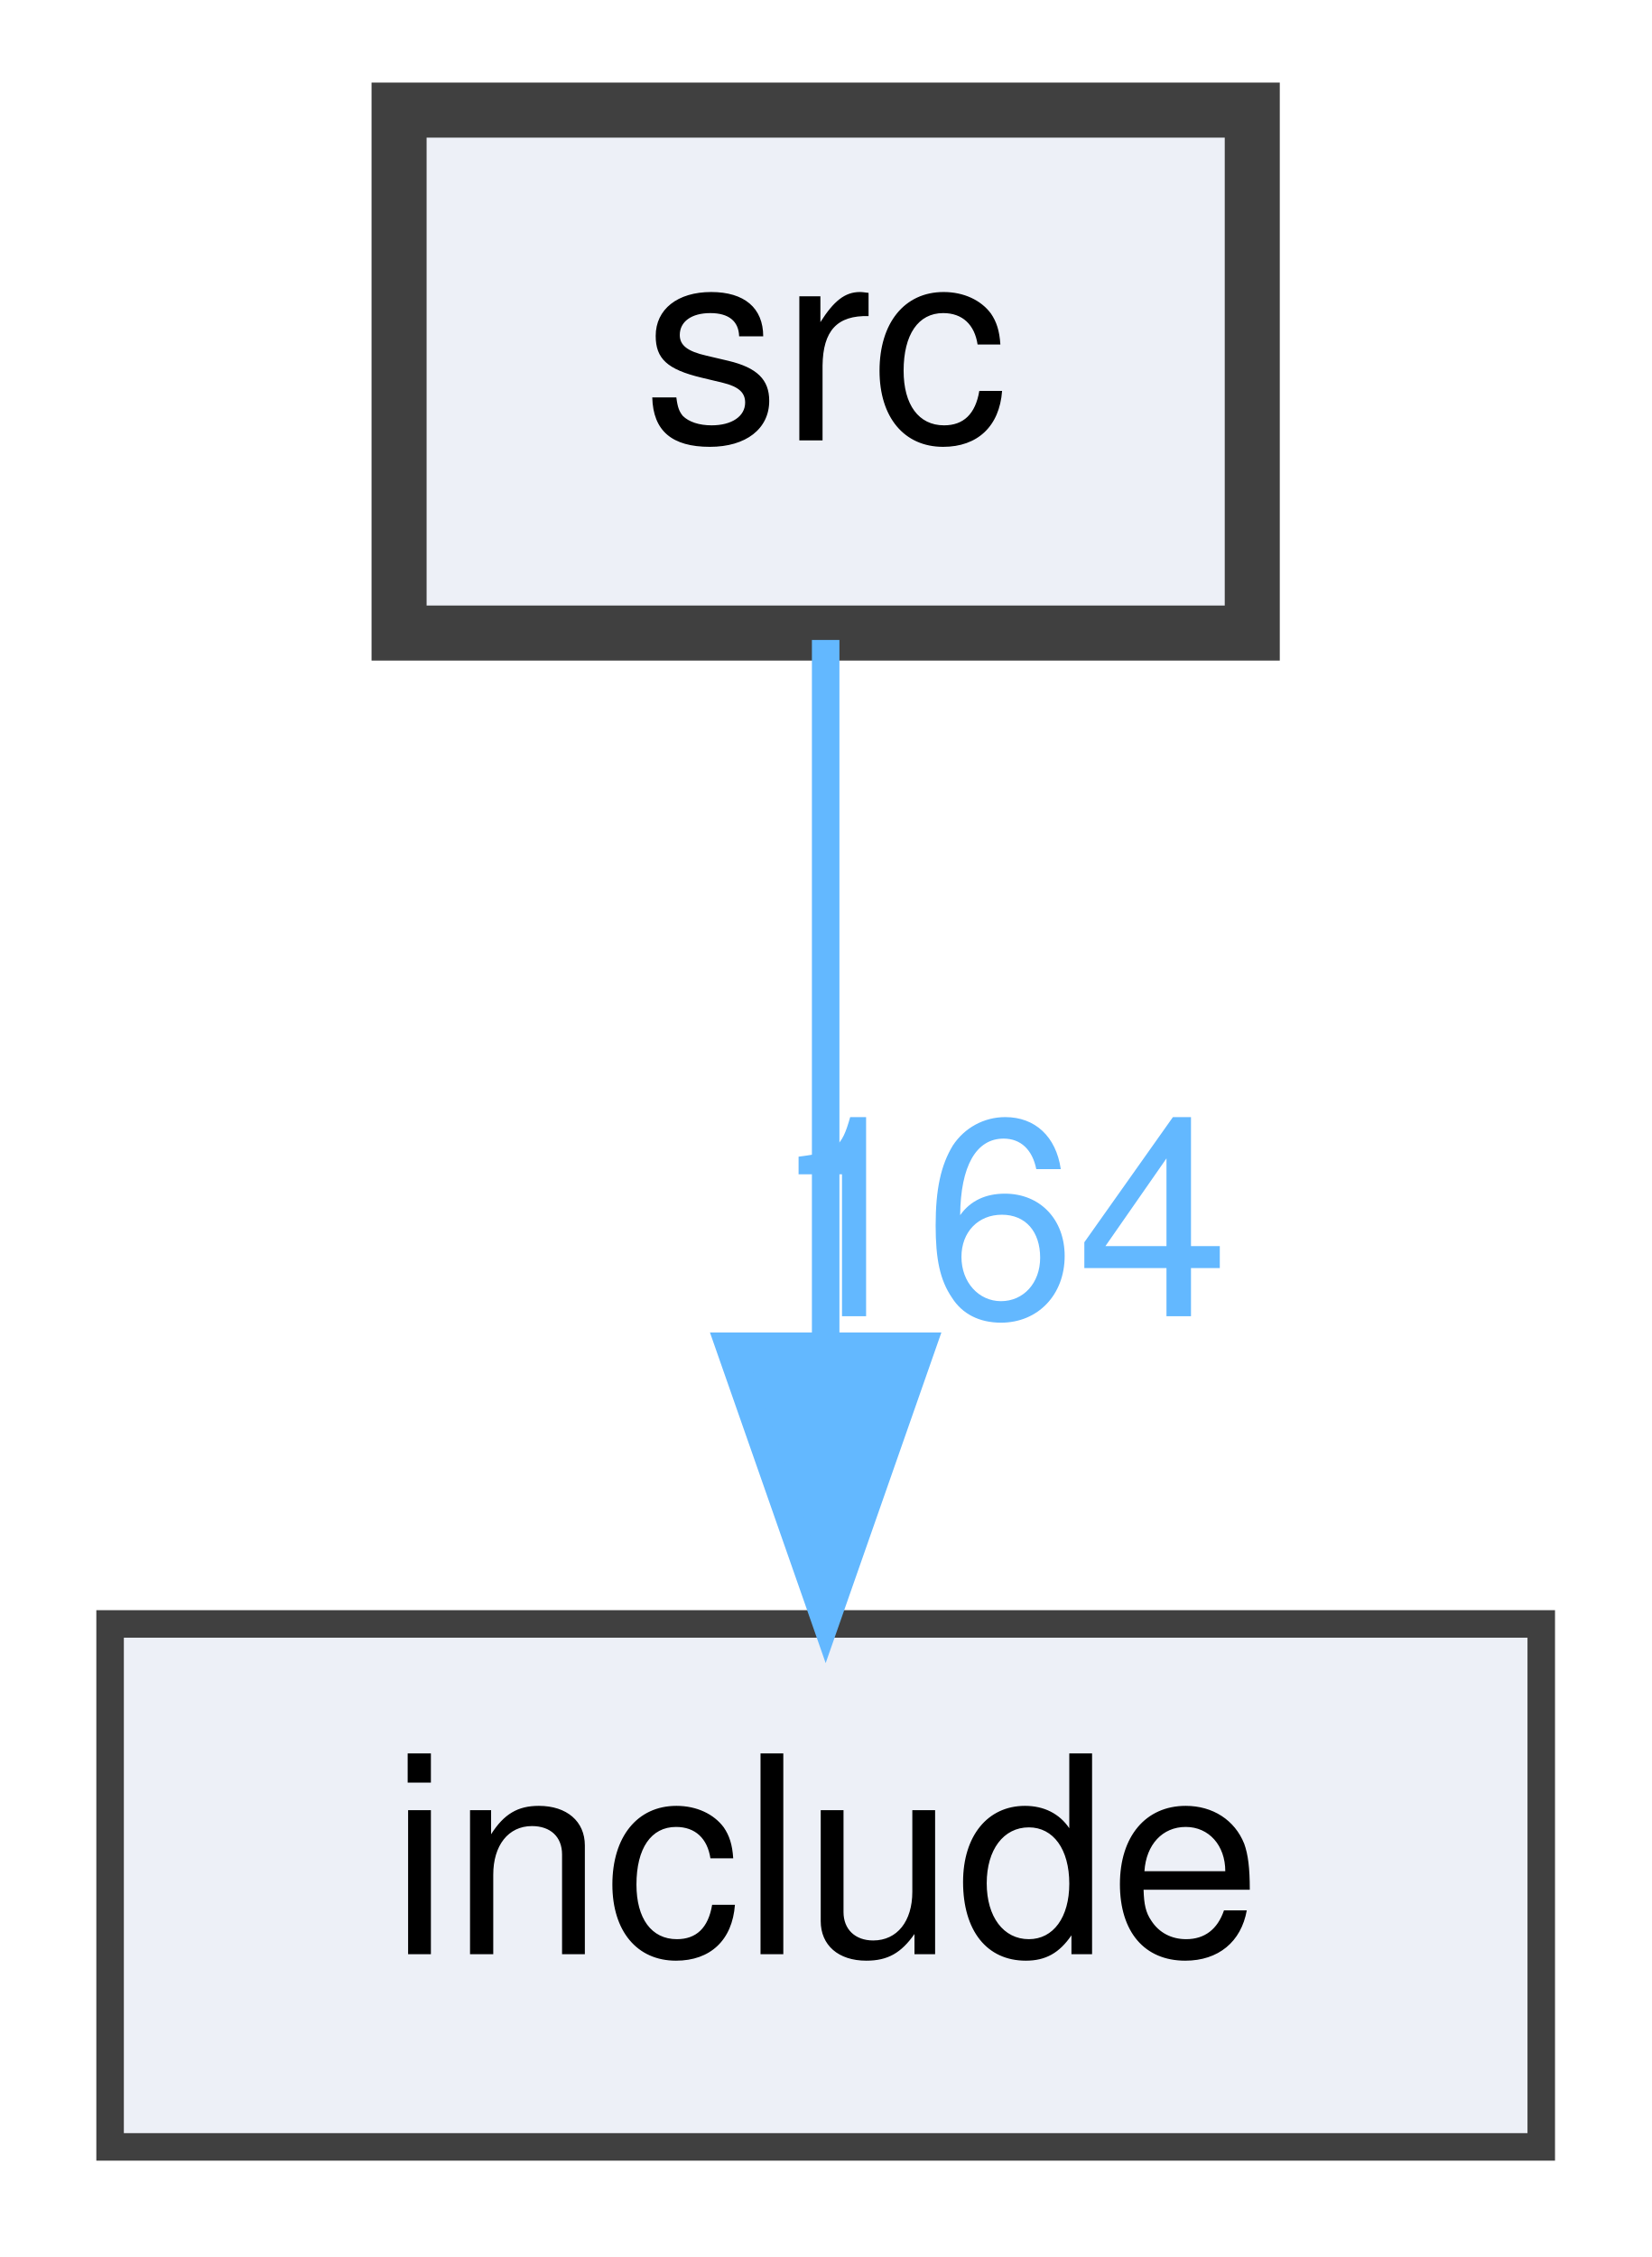
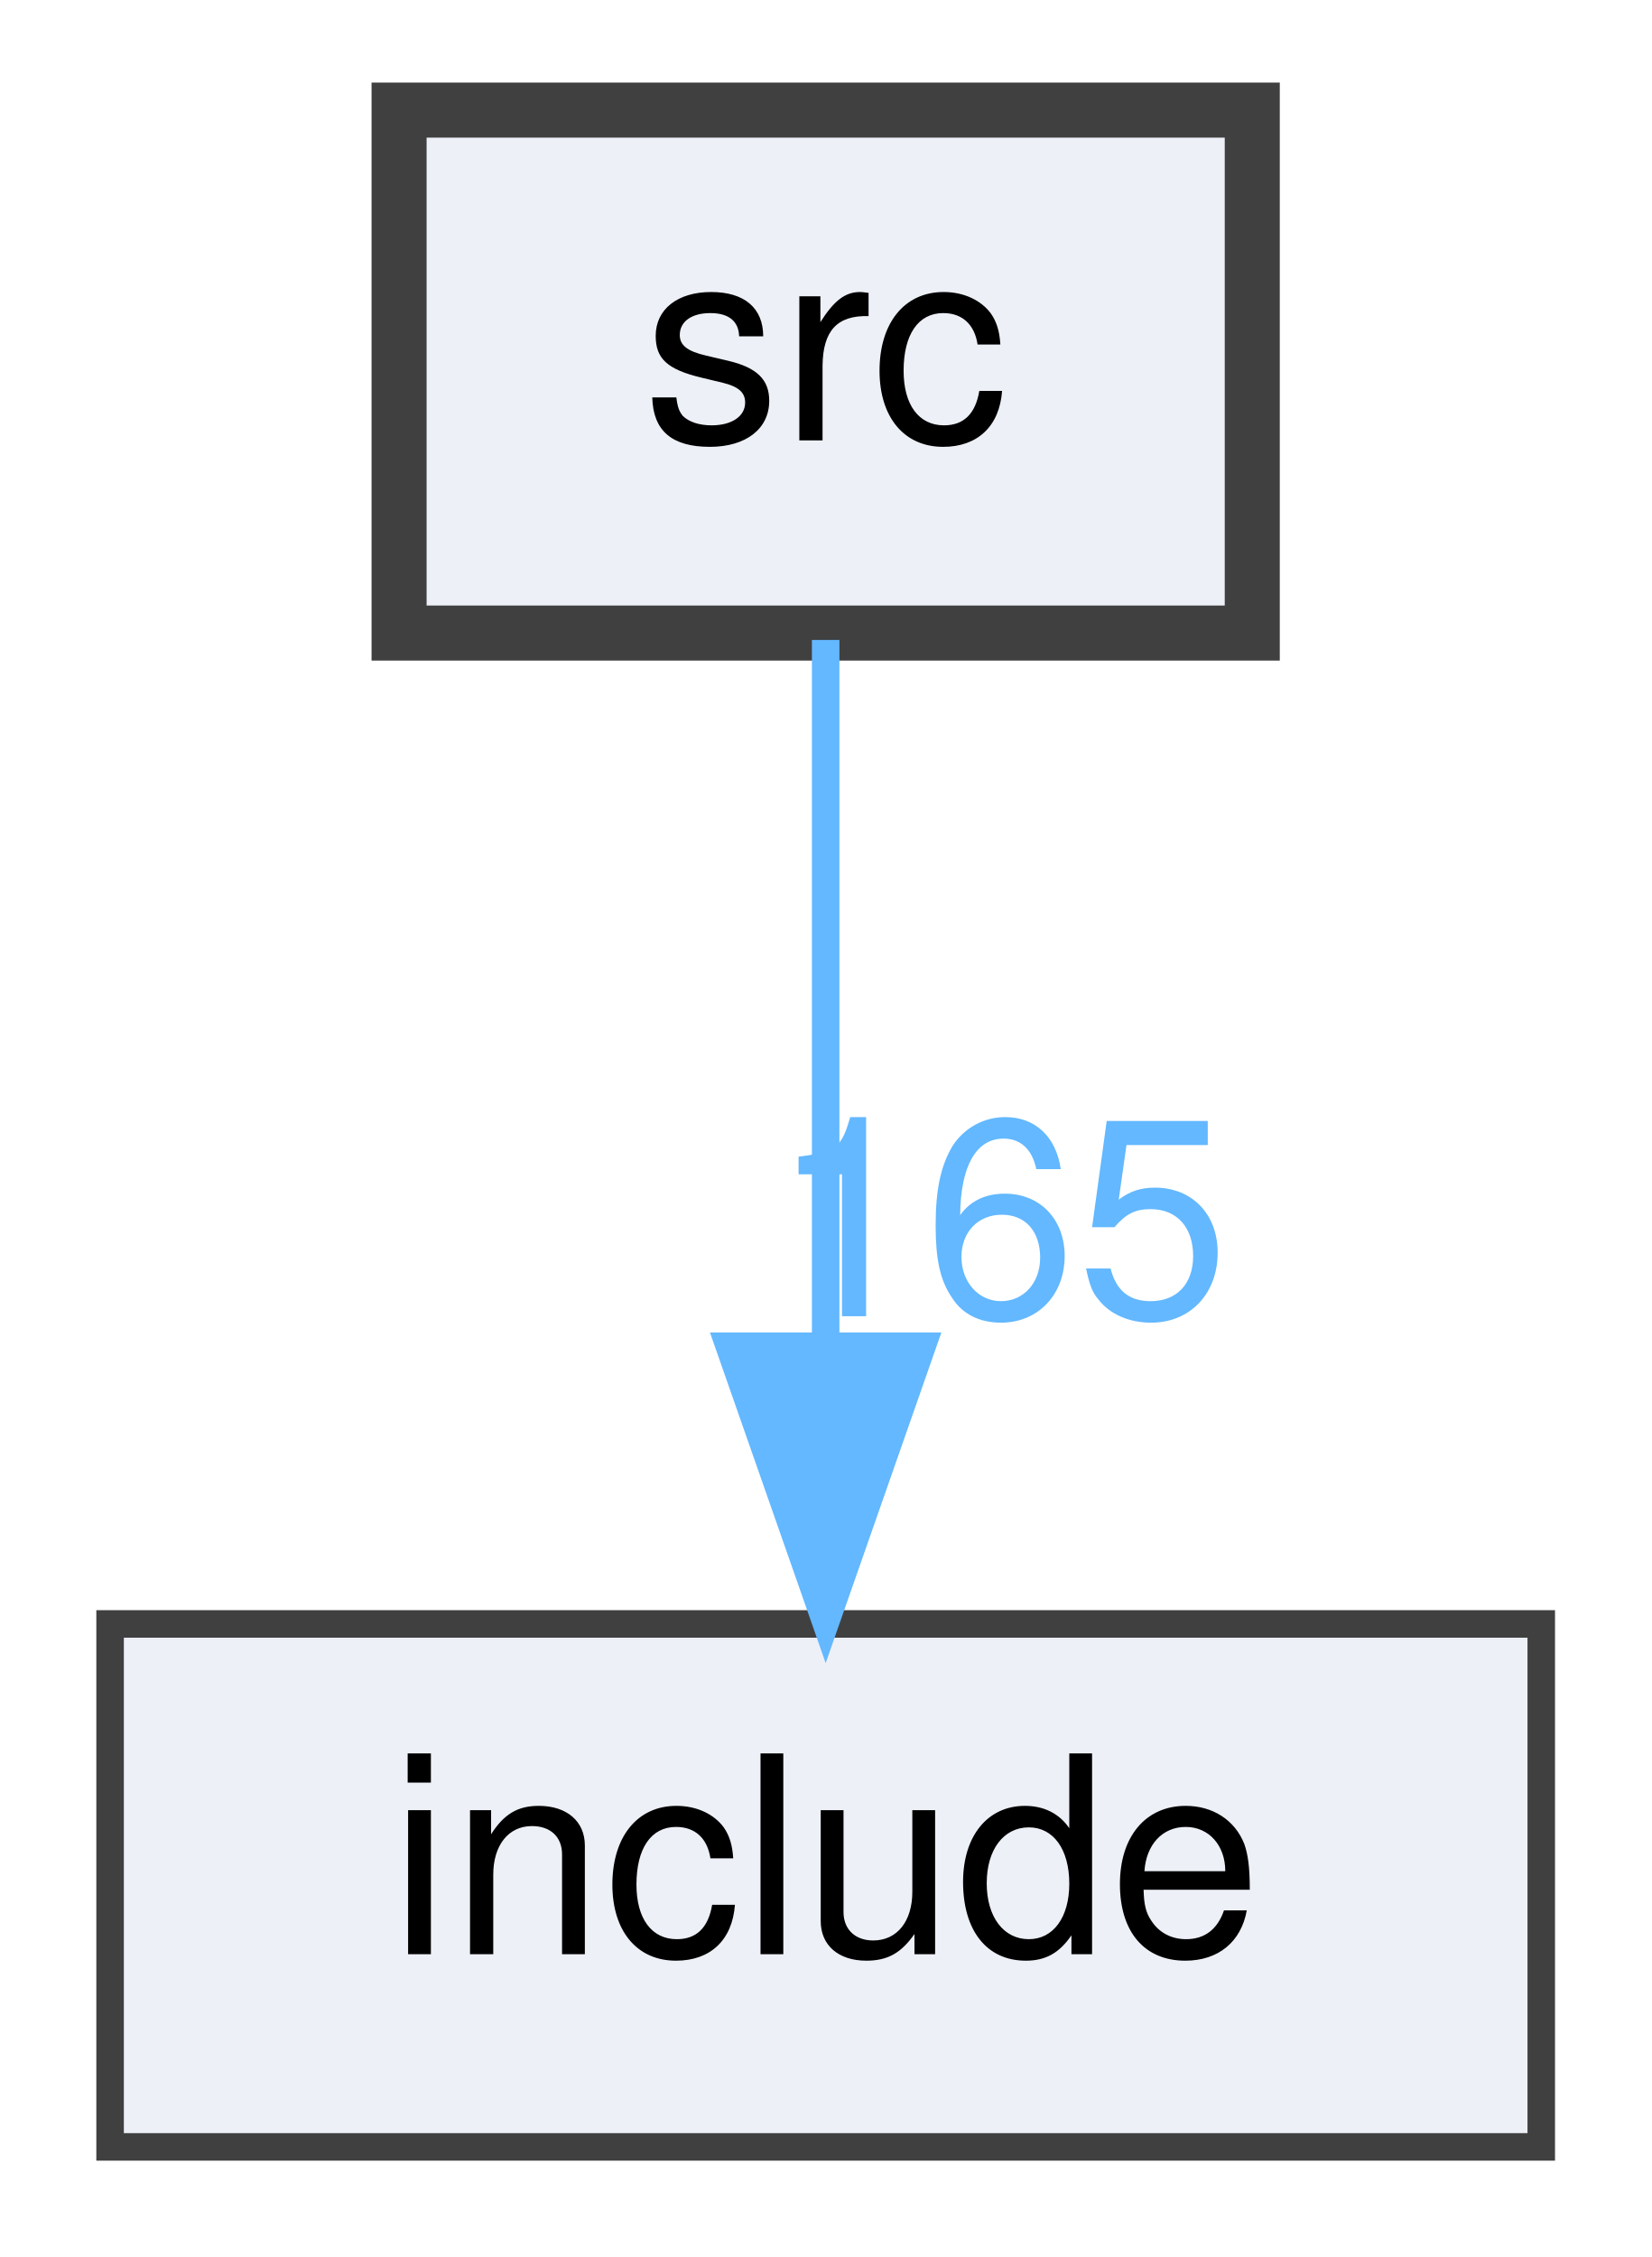
<svg xmlns="http://www.w3.org/2000/svg" xmlns:xlink="http://www.w3.org/1999/xlink" width="60pt" height="82pt" viewBox="0.00 0.00 60.00 82.00">
  <g id="graph0" class="graph" transform="scale(1 1) rotate(0) translate(4 78)">
    <g id="node1" class="node">
      <g id="a_node1">
        <a xlink:href="dir_68267d1309a1af8e8297ef4c3efbcdba.html" target="_top" xlink:title="src">
          <polygon fill="#edf0f7" stroke="#404040" stroke-width="2" points="41.5,-74 10.5,-74 10.5,-55 41.5,-55 41.5,-74" />
          <text text-anchor="middle" x="26" y="-62" font-family="Helvetica,sans-Serif" font-size="10.00">src</text>
        </a>
      </g>
    </g>
    <g id="node2" class="node">
      <g id="a_node2">
        <a xlink:href="dir_d44c64559bbebec7f509842c48db8b23.html" target="_top" xlink:title="include">
          <polygon fill="#edf0f7" stroke="#404040" points="52,-19 0,-19 0,0 52,0 52,-19" />
          <text text-anchor="middle" x="26" y="-7" font-family="Helvetica,sans-Serif" font-size="10.00">include</text>
        </a>
      </g>
    </g>
    <g id="edge1" class="edge">
      <g id="a_edge1">
        <a xlink:href="dir_000004_000002.html" target="_top">
          <path fill="none" stroke="#63b8ff" d="M26,-54.75C26,-47.8 26,-37.85 26,-29.13" />
          <polygon fill="#63b8ff" stroke="#63b8ff" points="29.5,-29.09 26,-19.09 22.5,-29.09 29.5,-29.09" />
        </a>
      </g>
      <g id="a_edge1-headlabel">
-         <a xlink:href="dir_000004_000002.html" target="_top" xlink:title="164">
-           <text text-anchor="middle" x="32.34" y="-30.18" font-family="Helvetica,sans-Serif" font-size="10.00" fill="#63b8ff">164</text>
+         <a xlink:href="dir_000004_000002.html" target="_top" xlink:title="165">
+           <text text-anchor="middle" x="32.34" y="-30.18" font-family="Helvetica,sans-Serif" font-size="10.00" fill="#63b8ff">165</text>
        </a>
      </g>
    </g>
  </g>
</svg>
